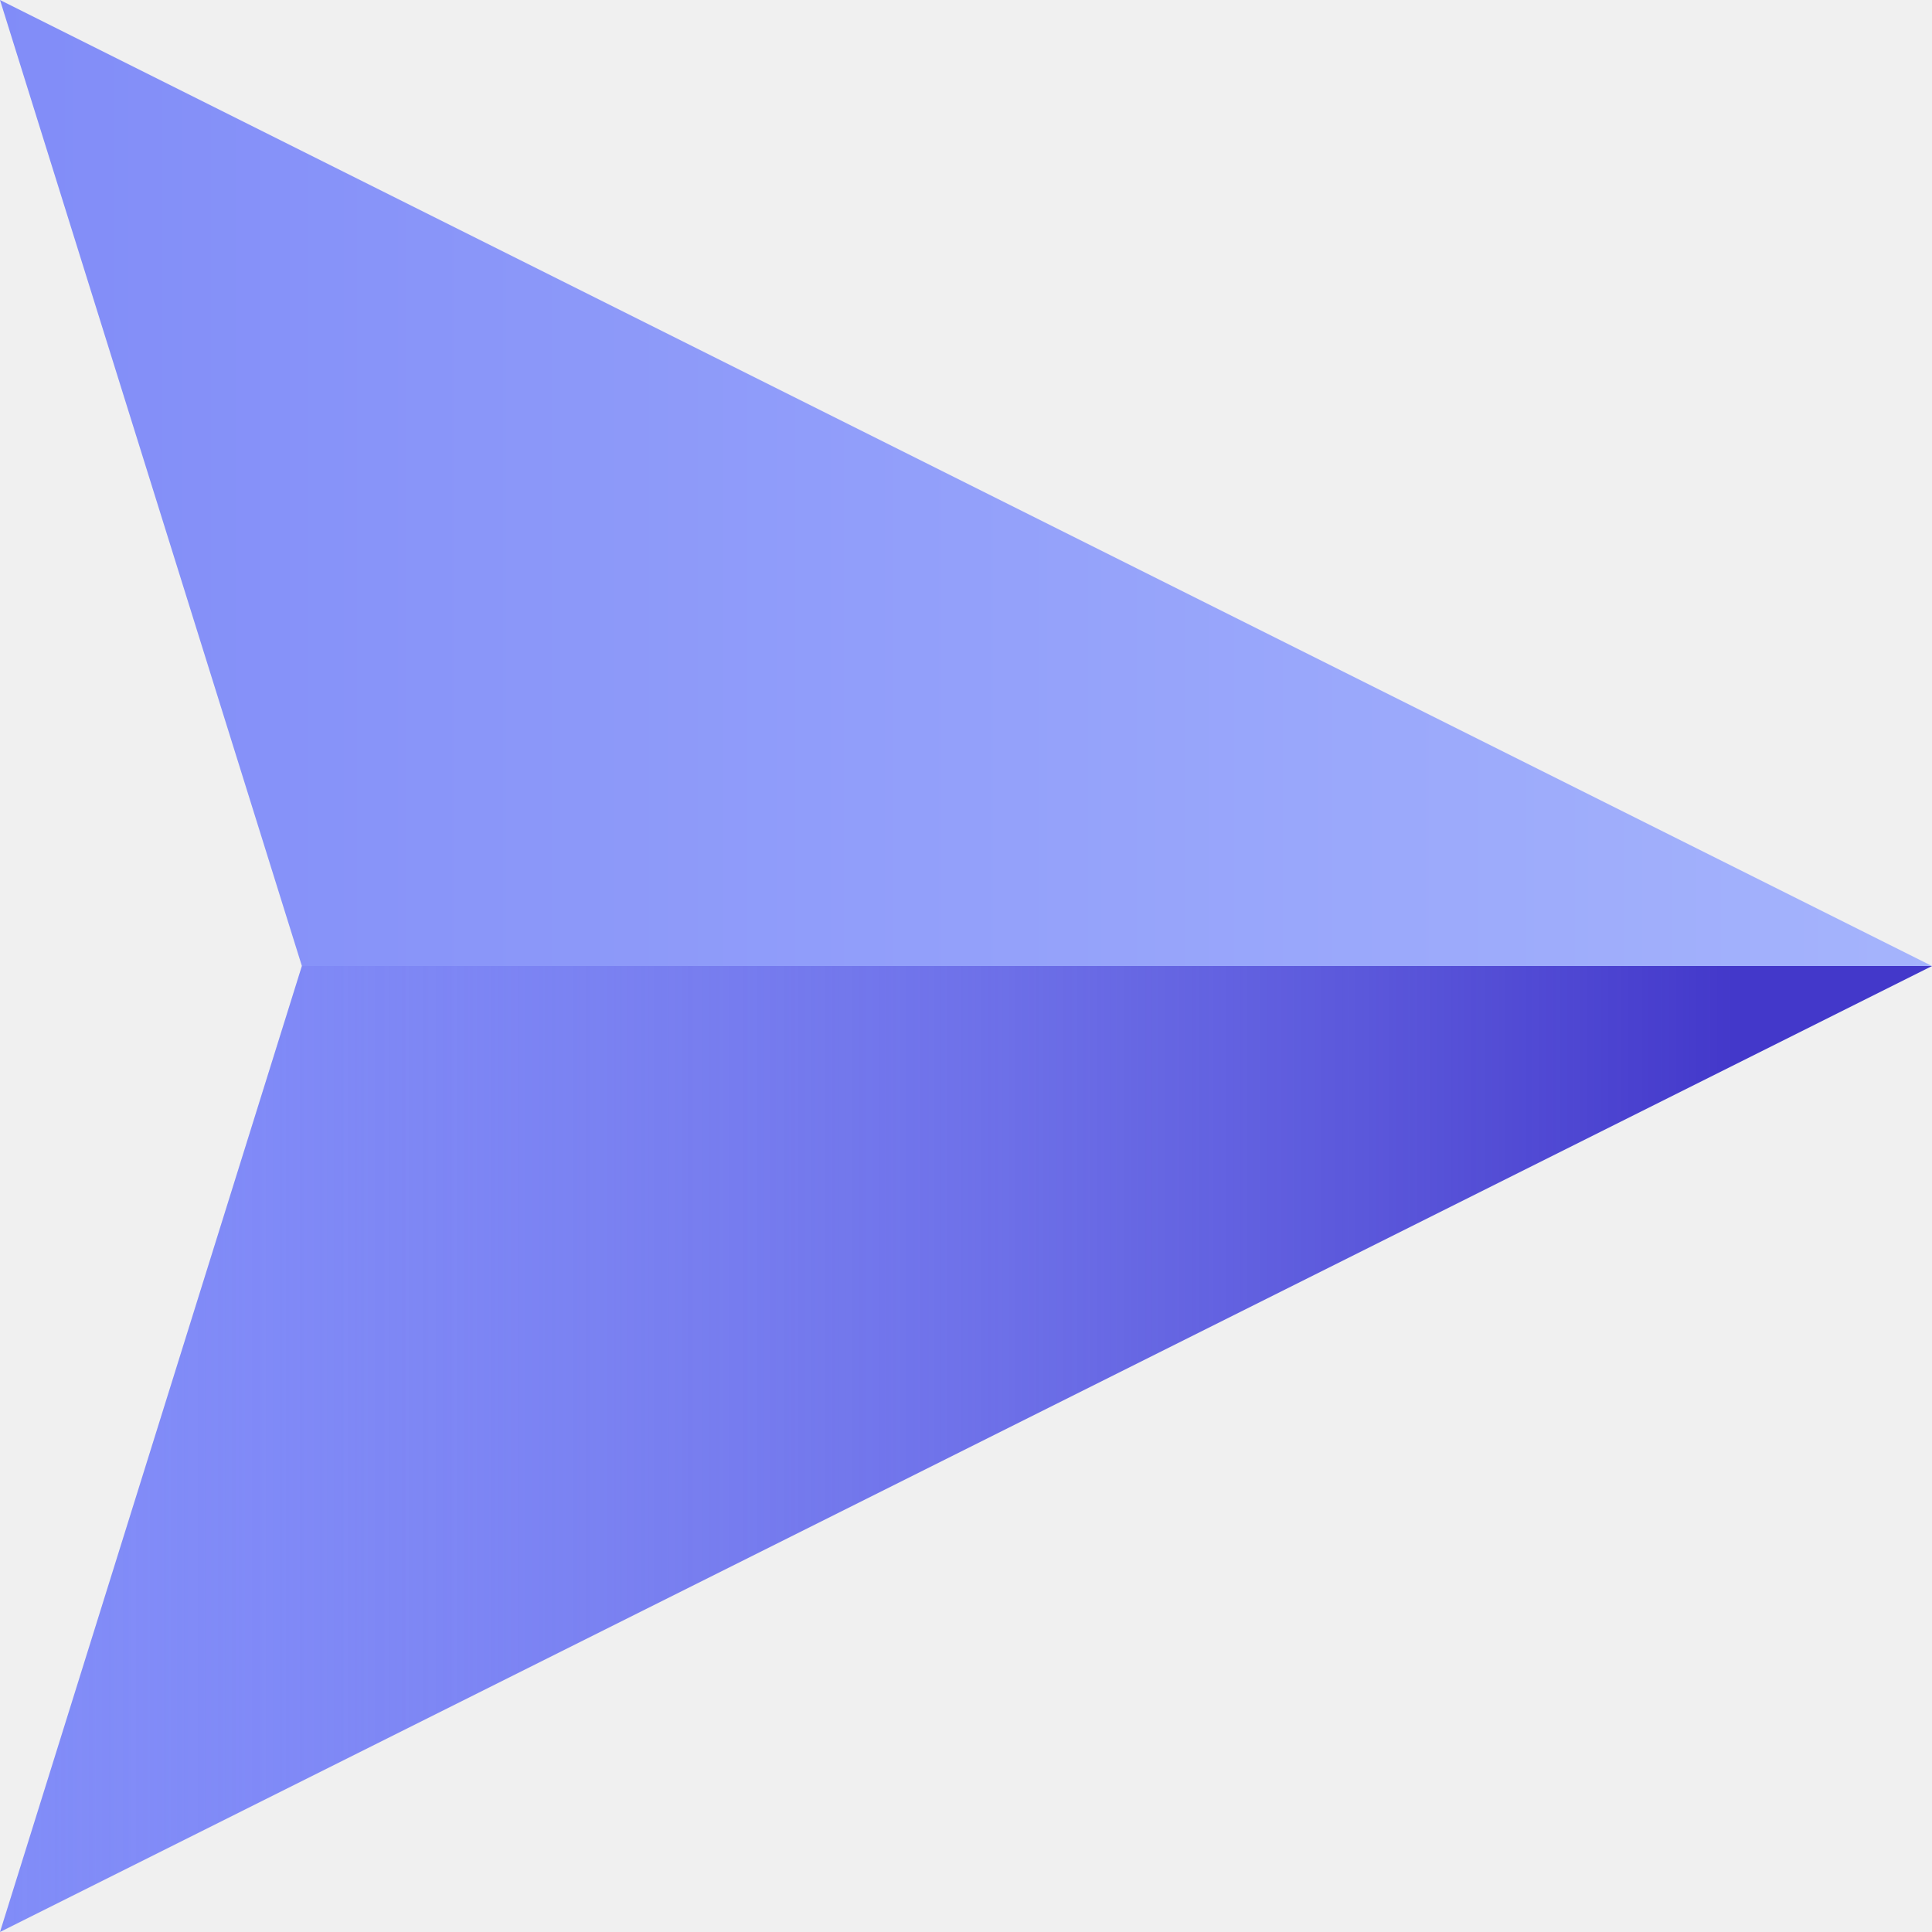
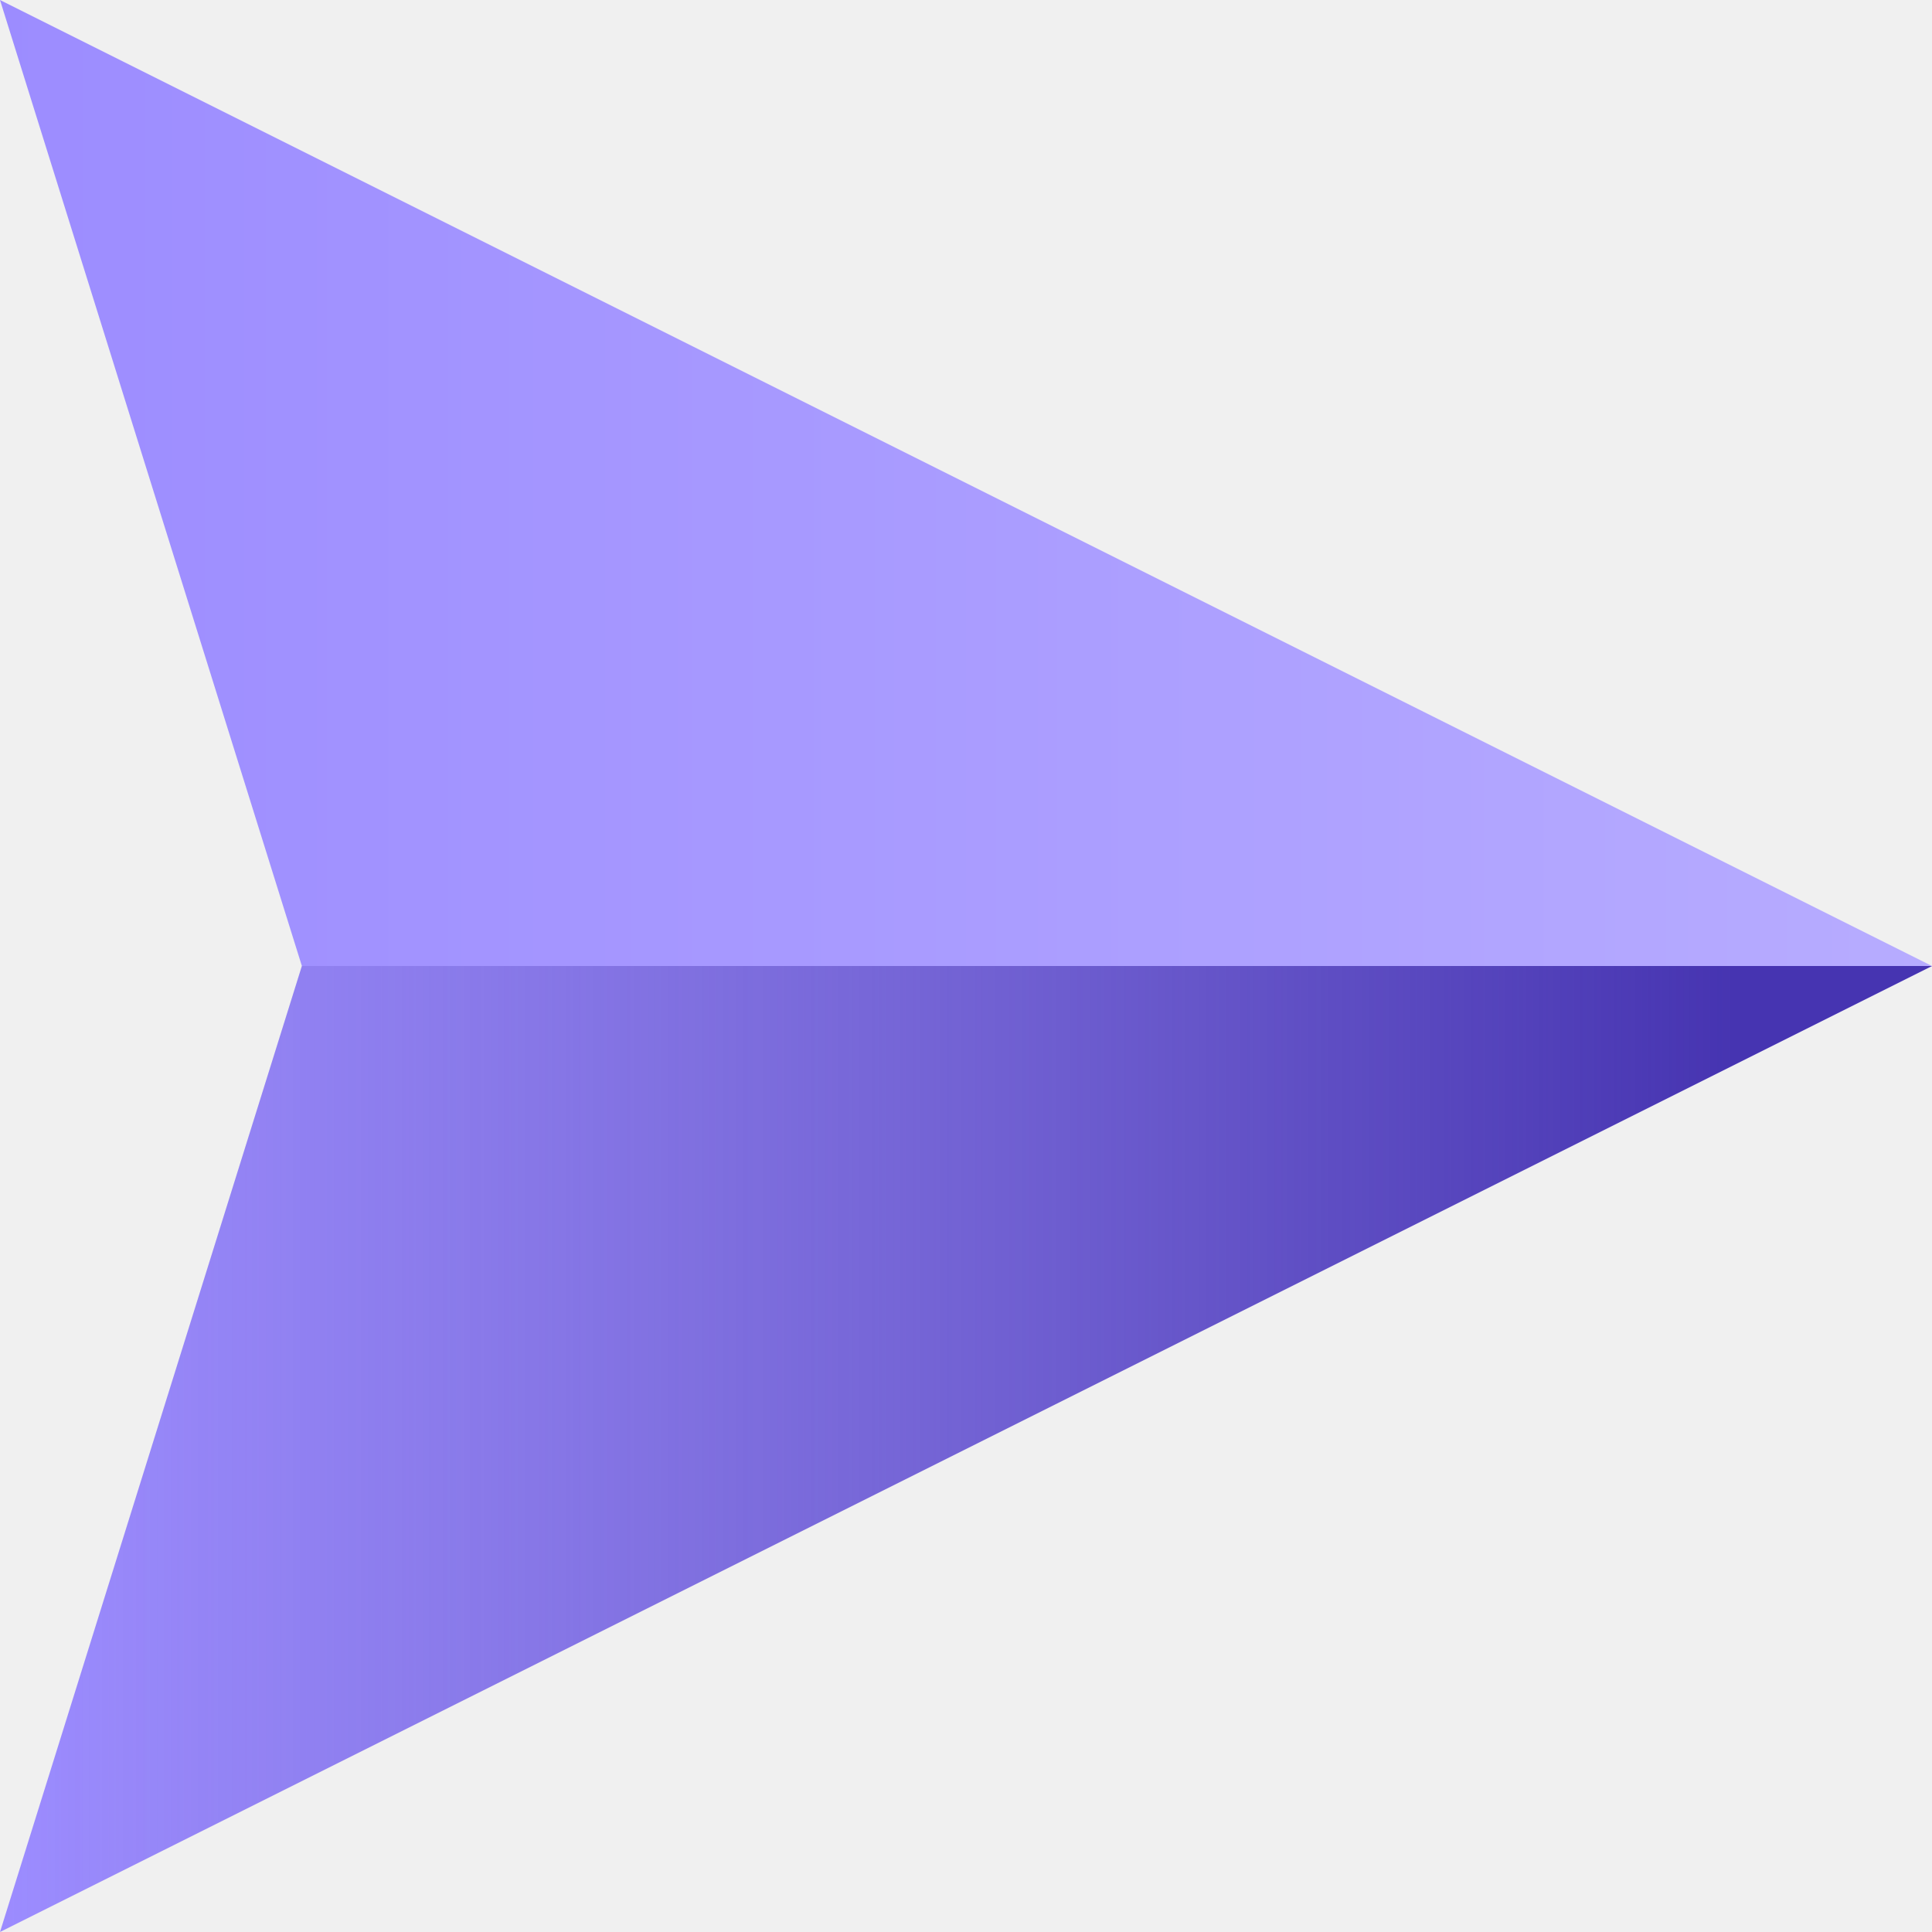
<svg xmlns="http://www.w3.org/2000/svg" xmlns:xlink="http://www.w3.org/1999/xlink" width="32" height="32" viewBox="0 0 32 32">
  <defs>
    <linearGradient x1="50%" y1="0%" x2="50%" y2="100%" id="icon1-b">
-       <stop stop-color="#A5B4FC" offset="0%" />
-       <stop stop-color="#818CF8" offset="100%" />
+       <stop stop-color="#B7ACFF" offset="0%" />
+       <stop stop-color="#9C8CFF" offset="100%" />
    </linearGradient>
    <linearGradient x1="50%" y1="24.537%" x2="50%" y2="100%" id="icon1-c">
-       <stop stop-color="#4338CA" offset="0%" />
-       <stop stop-color="#6366F1" stop-opacity="0" offset="100%" />
+       <stop stop-color="#4634B1" offset="0%" />
+       <stop stop-color="#4634B1" stop-opacity="0" offset="100%" />
    </linearGradient>
    <path id="icon1-a" d="M16 0l16 32-16-5-16 5z" />
  </defs>
  <g transform="rotate(90 16 16)" fill="none" fill-rule="evenodd">
    <mask id="icon1-d" fill="#fff">
      <use xlink:href="#icon1-a" />
    </mask>
    <use fill="url(#icon1-b)" xlink:href="#icon1-a" />
    <path fill="url(#icon1-c)" mask="url(#icon1-d)" d="M16-6h20v38H16z" />
  </g>
</svg>
